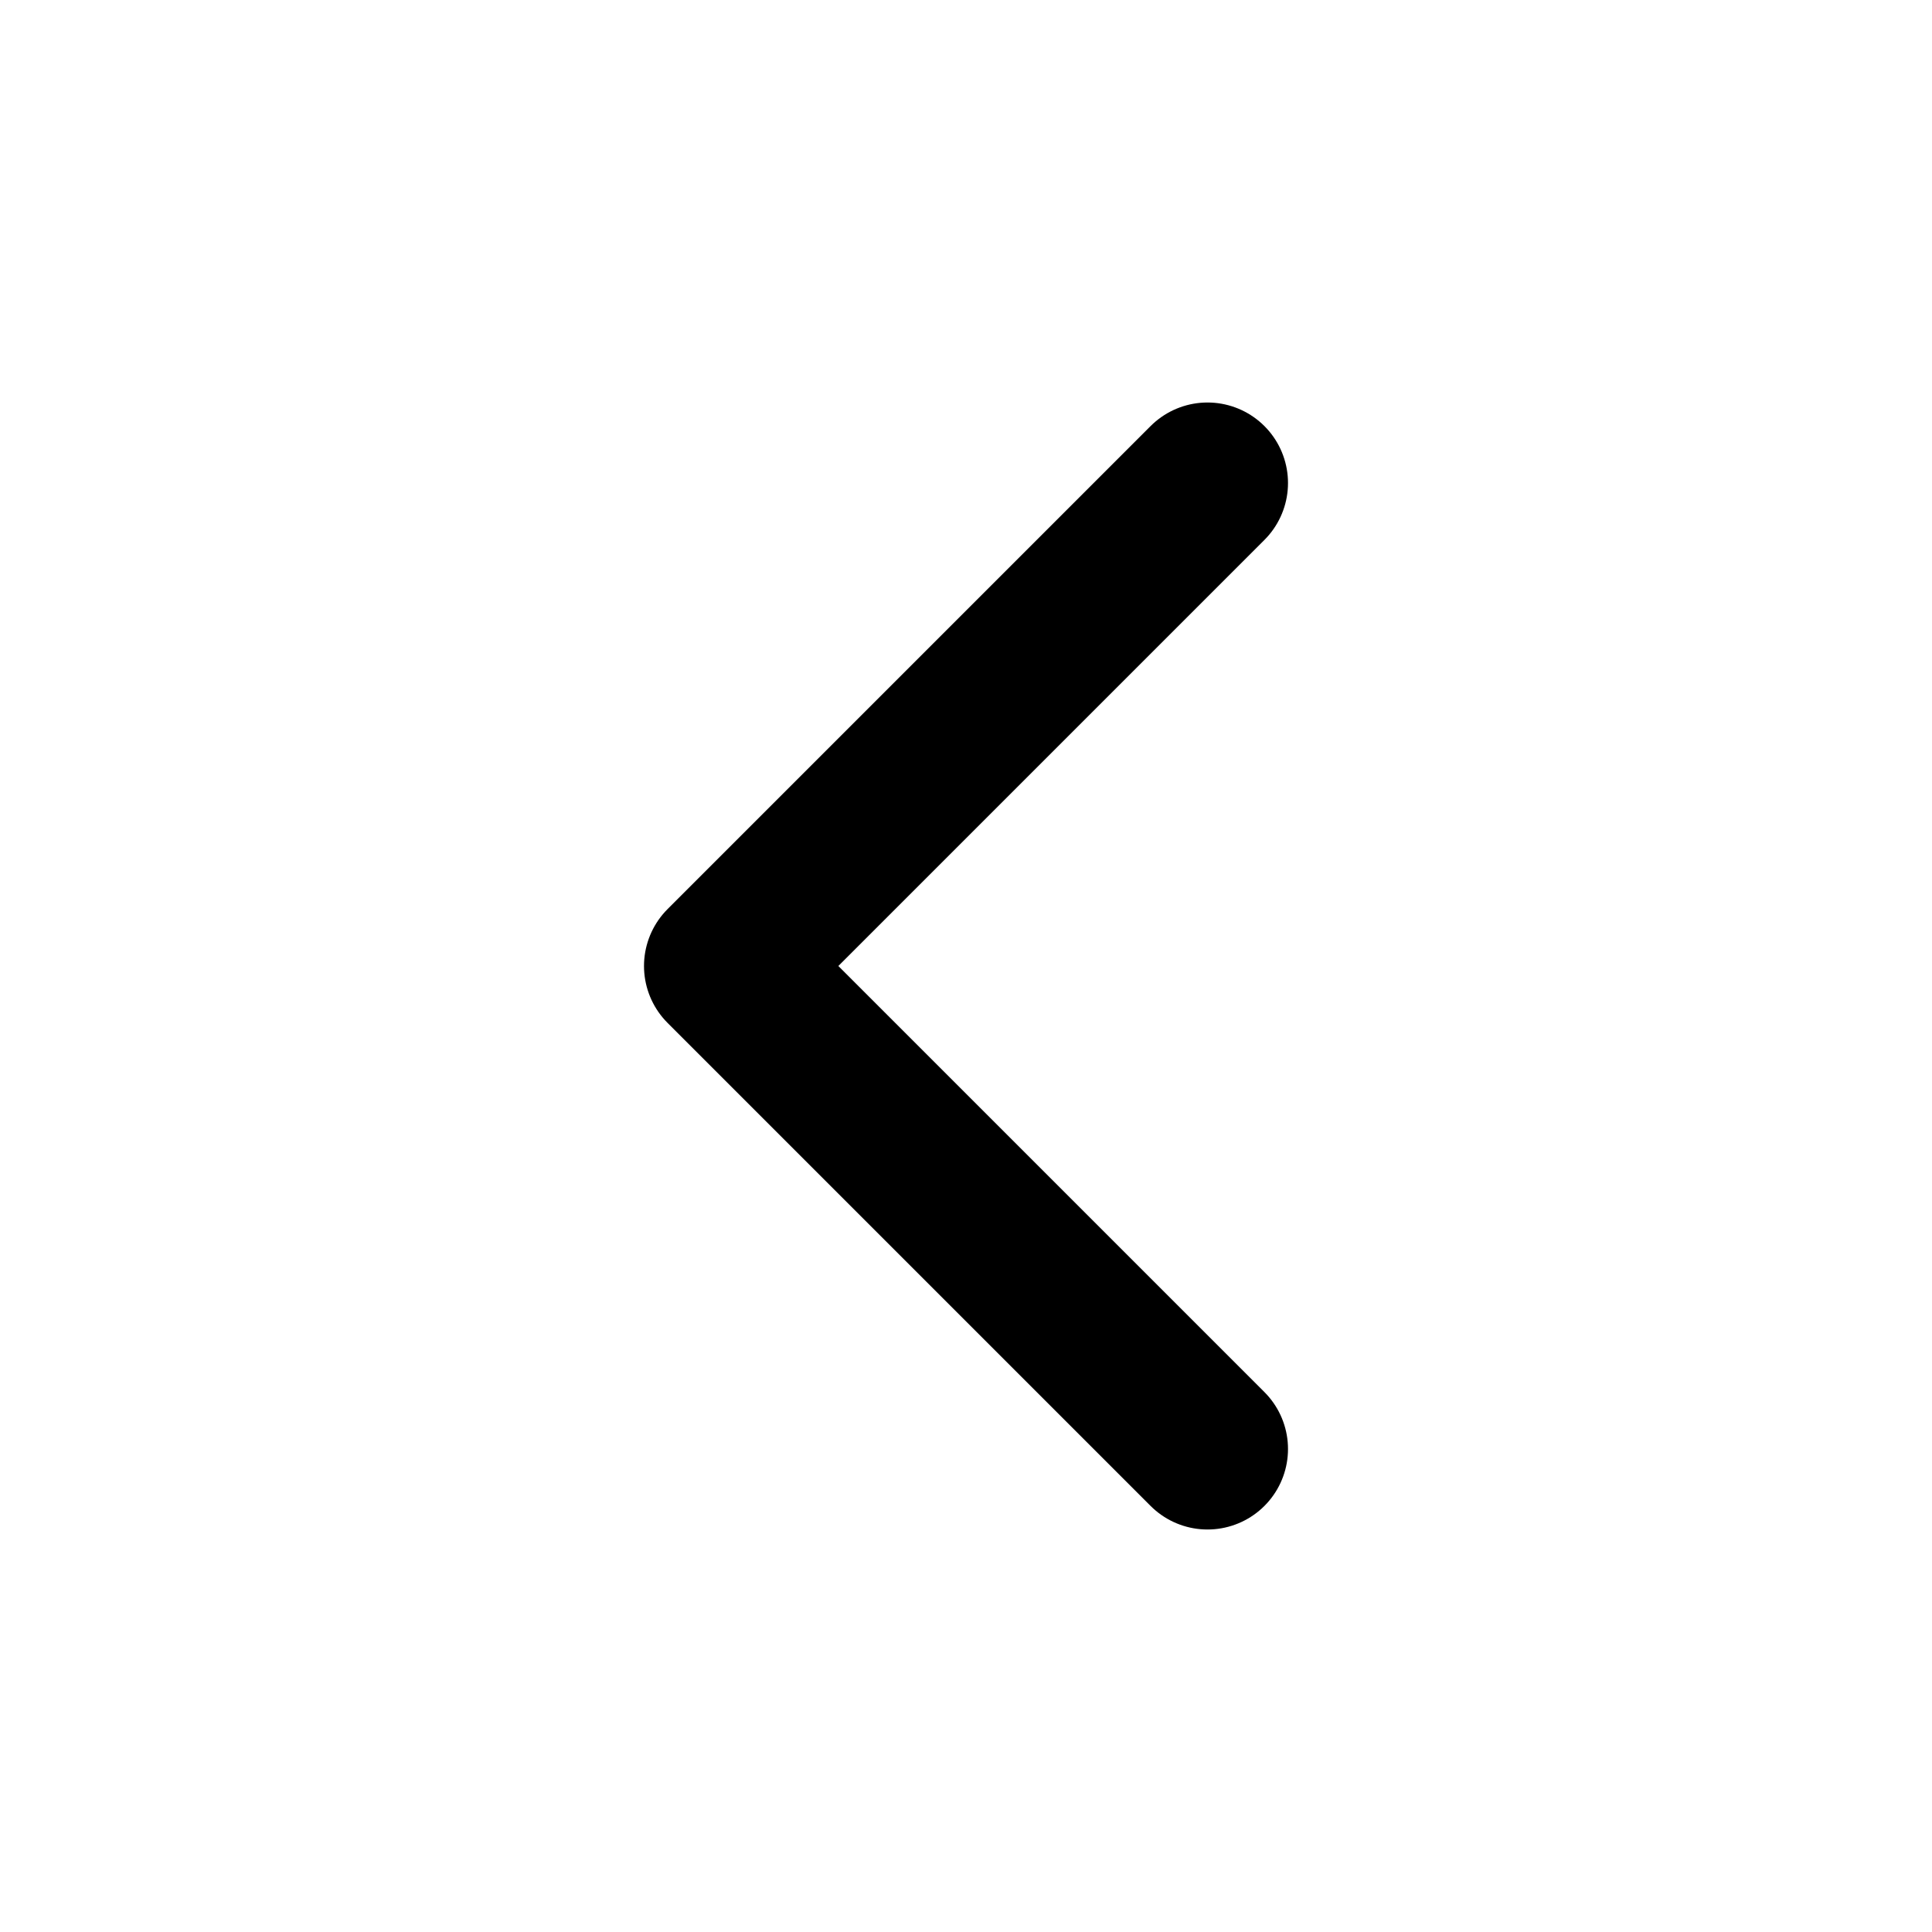
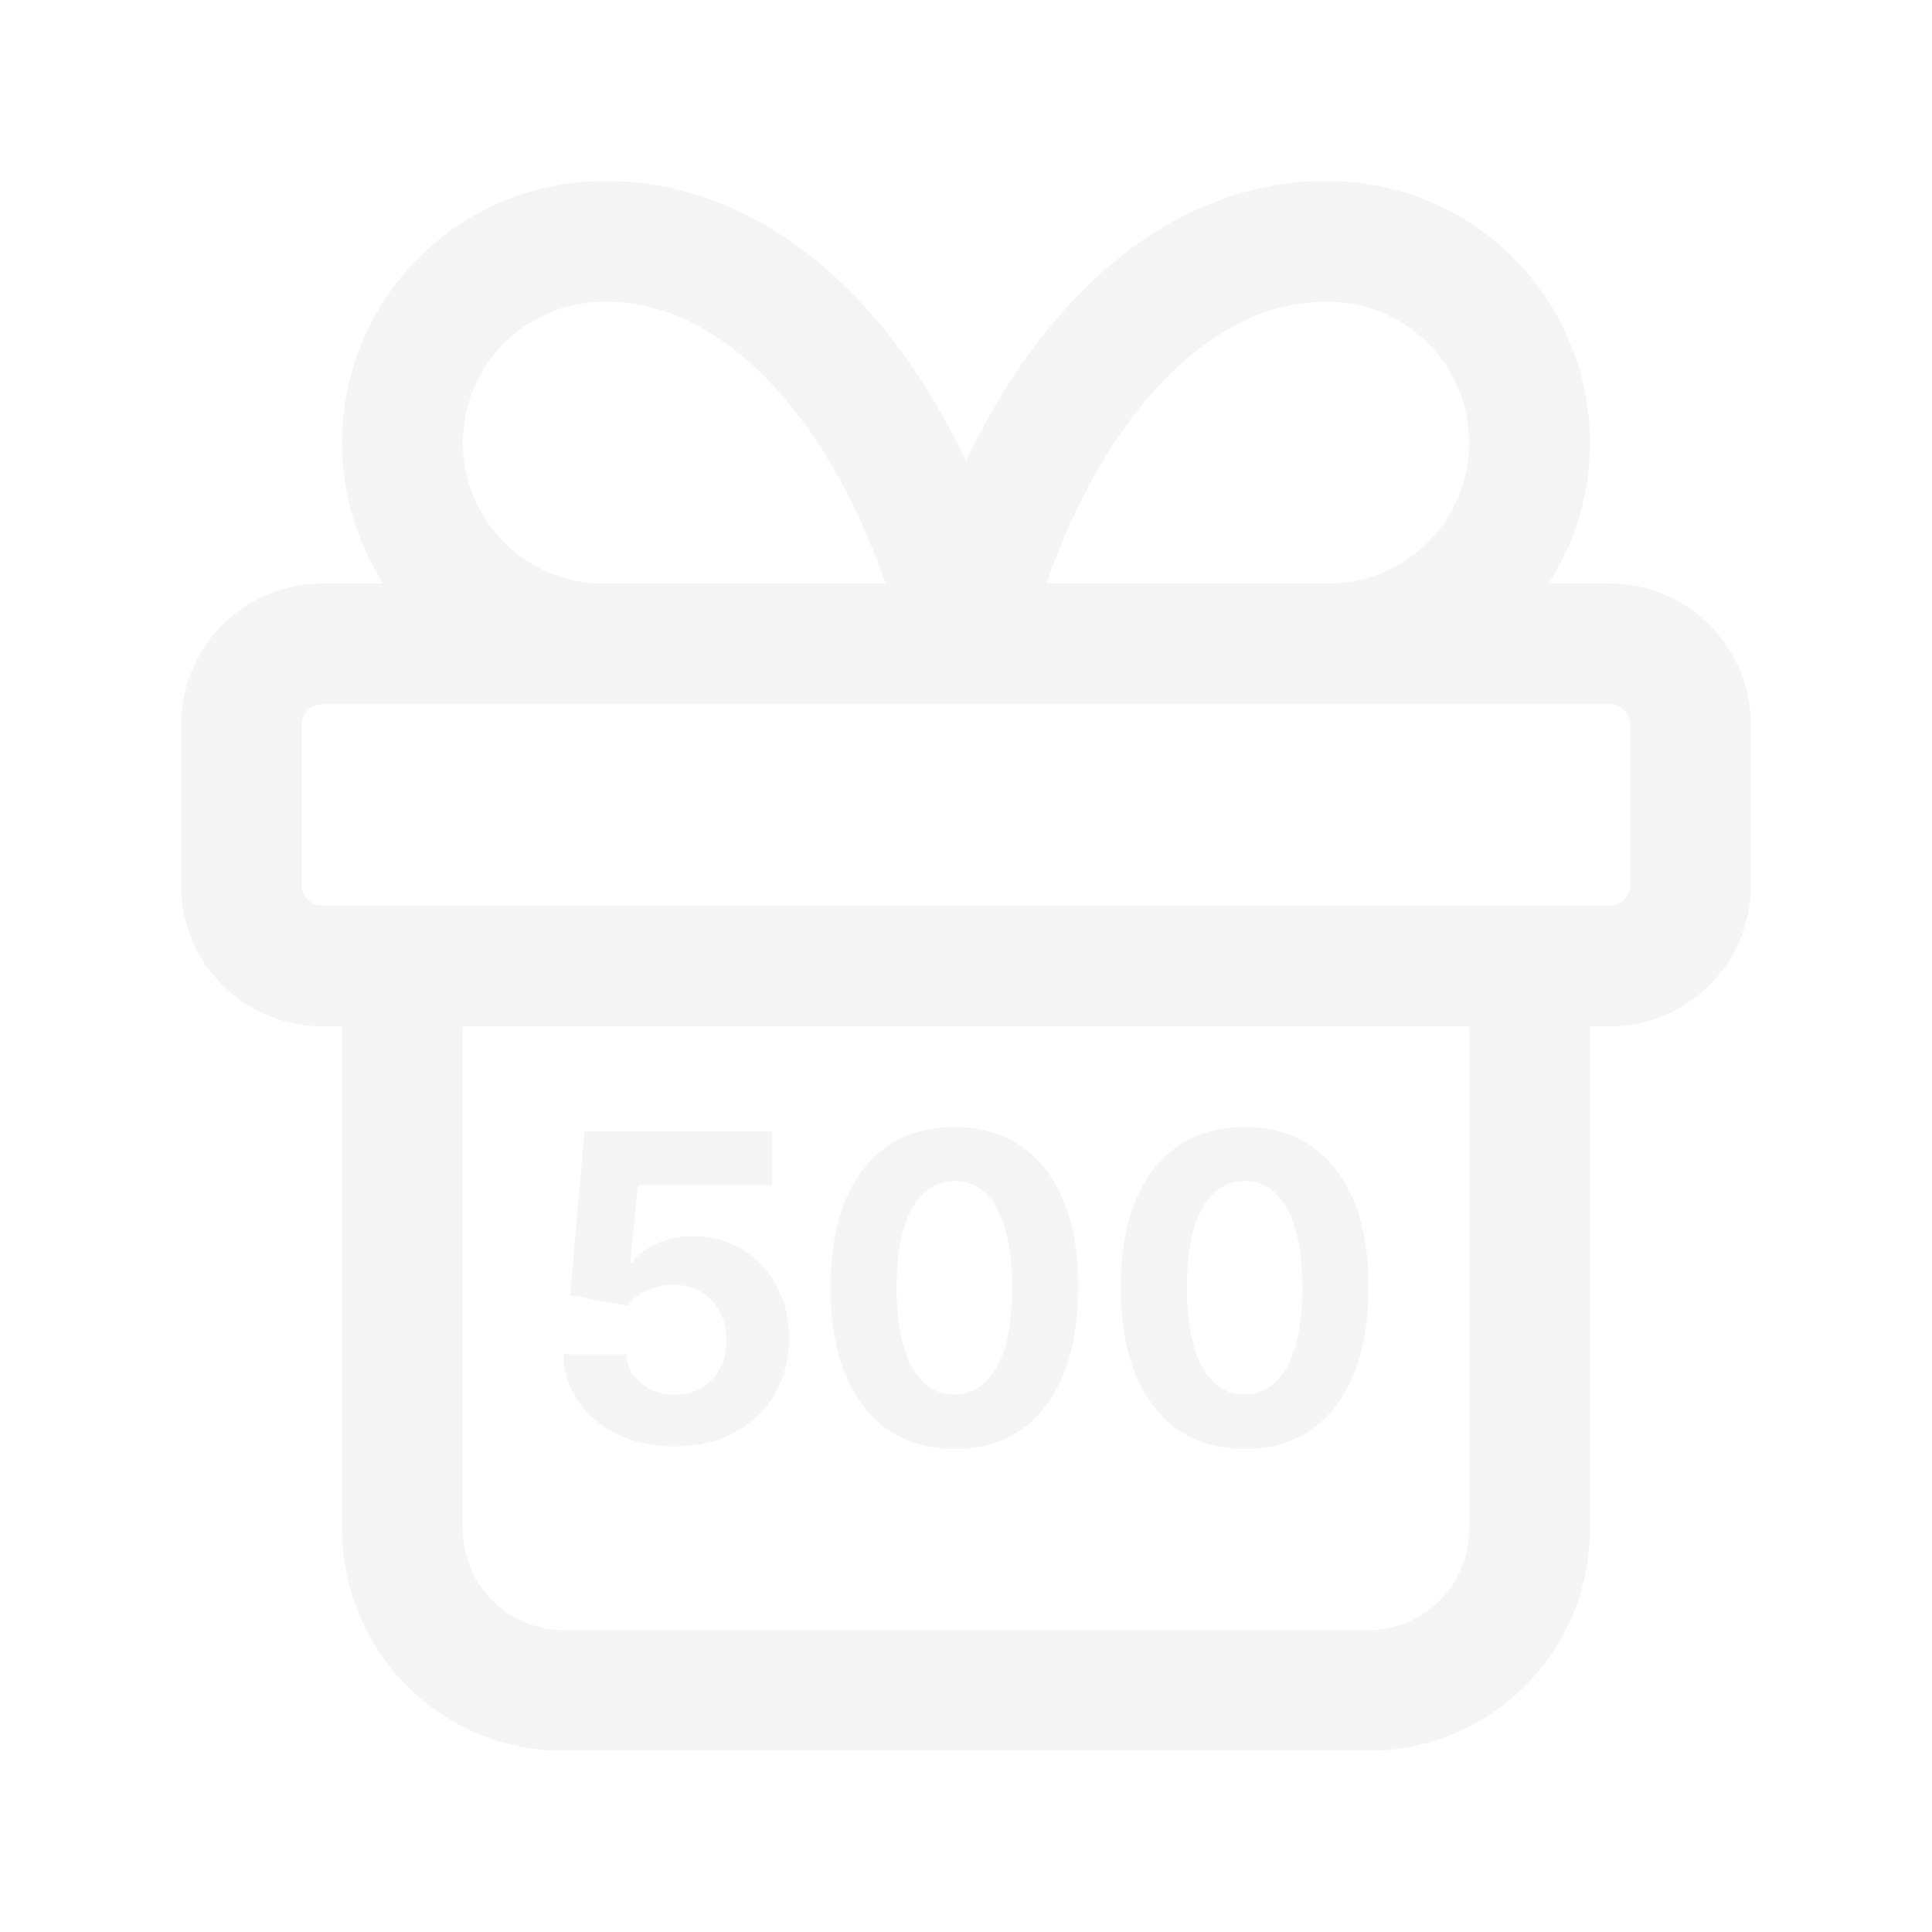
- <svg xmlns="http://www.w3.org/2000/svg" width="24" height="24" viewBox="0 0 24 24" fill="none">
-   <path d="M15 18L9 12L15 6" stroke="currentColor" stroke-width="2" stroke-linecap="round" stroke-linejoin="round" />
+ <svg xmlns="http://www.w3.org/2000/svg" width="16" height="16" viewBox="0 0 16 16" fill="none">
+   <path d="M12.667 8V12.666C12.667 13.02 12.526 13.359 12.276 13.609C12.026 13.859 11.687 14 11.333 14H4.667C4.313 14 3.974 13.859 3.724 13.609C3.474 13.359 3.333 13.02 3.333 12.666V8M5 5.333C4.558 5.333 4.134 5.158 3.821 4.845C3.509 4.532 3.333 4.109 3.333 3.666C3.333 3.224 3.509 2.801 3.821 2.488C4.134 2.175 4.558 2 5 2C5.643 1.989 6.273 2.301 6.808 2.895C7.344 3.49 7.759 4.339 8 5.333C8.241 4.339 8.656 3.49 9.192 2.895C9.727 2.301 10.357 1.989 11 2C11.442 2 11.866 2.175 12.178 2.488C12.491 2.801 12.667 3.224 12.667 3.666C12.667 4.109 12.491 4.532 12.178 4.845C11.866 5.158 11.442 5.333 11 5.333M2.667 5.333H13.333C13.701 5.333 14 5.632 14 6V7.333C14 7.701 13.701 8 13.333 8H2.667C2.298 8 2 7.701 2 7.333V6C2 5.632 2.298 5.333 2.667 5.333Z" stroke="#F5F5F5" stroke-linecap="round" stroke-linejoin="round" />
+   <path d="M5.585 11.979C5.41 11.979 5.254 11.946 5.117 11.881C4.98 11.815 4.872 11.725 4.792 11.61C4.712 11.496 4.67 11.364 4.667 11.216H5.187C5.193 11.315 5.234 11.396 5.311 11.458C5.388 11.52 5.48 11.551 5.585 11.551C5.67 11.551 5.744 11.533 5.809 11.495C5.874 11.456 5.925 11.403 5.961 11.335C5.998 11.266 6.017 11.188 6.017 11.099C6.017 11.008 5.998 10.929 5.96 10.86C5.923 10.791 5.871 10.737 5.805 10.699C5.739 10.66 5.663 10.641 5.578 10.64C5.504 10.64 5.431 10.655 5.361 10.686C5.292 10.717 5.237 10.76 5.199 10.813L4.721 10.726L4.841 9.369H6.394V9.814H5.284L5.218 10.459H5.233C5.278 10.395 5.345 10.342 5.435 10.3C5.525 10.258 5.626 10.238 5.738 10.238C5.891 10.238 6.027 10.274 6.147 10.347C6.267 10.42 6.362 10.52 6.431 10.647C6.5 10.774 6.535 10.92 6.534 11.085C6.535 11.258 6.495 11.413 6.415 11.547C6.336 11.682 6.224 11.787 6.081 11.864C5.939 11.941 5.774 11.979 5.585 11.979Z" fill="#F5F5F5" />
+   <path d="M7.904 12C7.691 11.999 7.507 11.946 7.354 11.841C7.201 11.735 7.083 11.582 7 11.382C6.918 11.181 6.878 10.94 6.879 10.659C6.879 10.378 6.92 10.139 7.001 9.941C7.084 9.743 7.202 9.592 7.355 9.489C7.508 9.385 7.692 9.334 7.904 9.334C8.116 9.334 8.299 9.385 8.452 9.489C8.606 9.593 8.724 9.744 8.807 9.942C8.889 10.139 8.93 10.378 8.929 10.659C8.929 10.941 8.888 11.182 8.805 11.383C8.724 11.583 8.606 11.736 8.453 11.842C8.3 11.947 8.117 12 7.904 12ZM7.904 11.549C8.05 11.549 8.166 11.475 8.252 11.326C8.339 11.178 8.382 10.955 8.381 10.659C8.381 10.463 8.362 10.301 8.322 10.171C8.283 10.041 8.228 9.943 8.156 9.878C8.085 9.813 8.001 9.78 7.904 9.78C7.759 9.78 7.644 9.853 7.557 10C7.47 10.146 7.426 10.366 7.425 10.659C7.425 10.857 7.445 11.022 7.484 11.154C7.523 11.286 7.579 11.384 7.651 11.451C7.723 11.516 7.807 11.549 7.904 11.549Z" fill="#F5F5F5" />
+   <path d="M10.308 12C10.095 11.999 9.911 11.946 9.757 11.841C9.604 11.735 9.487 11.582 9.404 11.382C9.322 11.181 9.282 10.94 9.282 10.659C9.282 10.378 9.323 10.139 9.405 9.941C9.488 9.743 9.606 9.592 9.759 9.489C9.912 9.385 10.095 9.334 10.308 9.334C10.52 9.334 10.703 9.385 10.856 9.489C11.01 9.593 11.128 9.744 11.21 9.942C11.293 10.139 11.334 10.378 11.333 10.659C11.333 10.941 11.292 11.182 11.209 11.383C11.127 11.583 11.01 11.736 10.857 11.842C10.704 11.947 10.521 12 10.308 12ZM10.308 11.549C10.453 11.549 10.569 11.475 10.656 11.326C10.743 11.178 10.786 10.955 10.785 10.659C10.785 10.463 10.765 10.301 10.726 10.171C10.687 10.041 10.632 9.943 10.56 9.878C10.489 9.813 10.405 9.78 10.308 9.78C10.163 9.78 10.047 9.853 9.961 10C9.874 10.146 9.83 10.366 9.829 10.659C9.829 10.857 9.849 11.022 9.888 11.154C9.927 11.286 9.983 11.384 10.055 11.451C10.127 11.516 10.211 11.549 10.308 11.549Z" fill="#F5F5F5" />
</svg>
